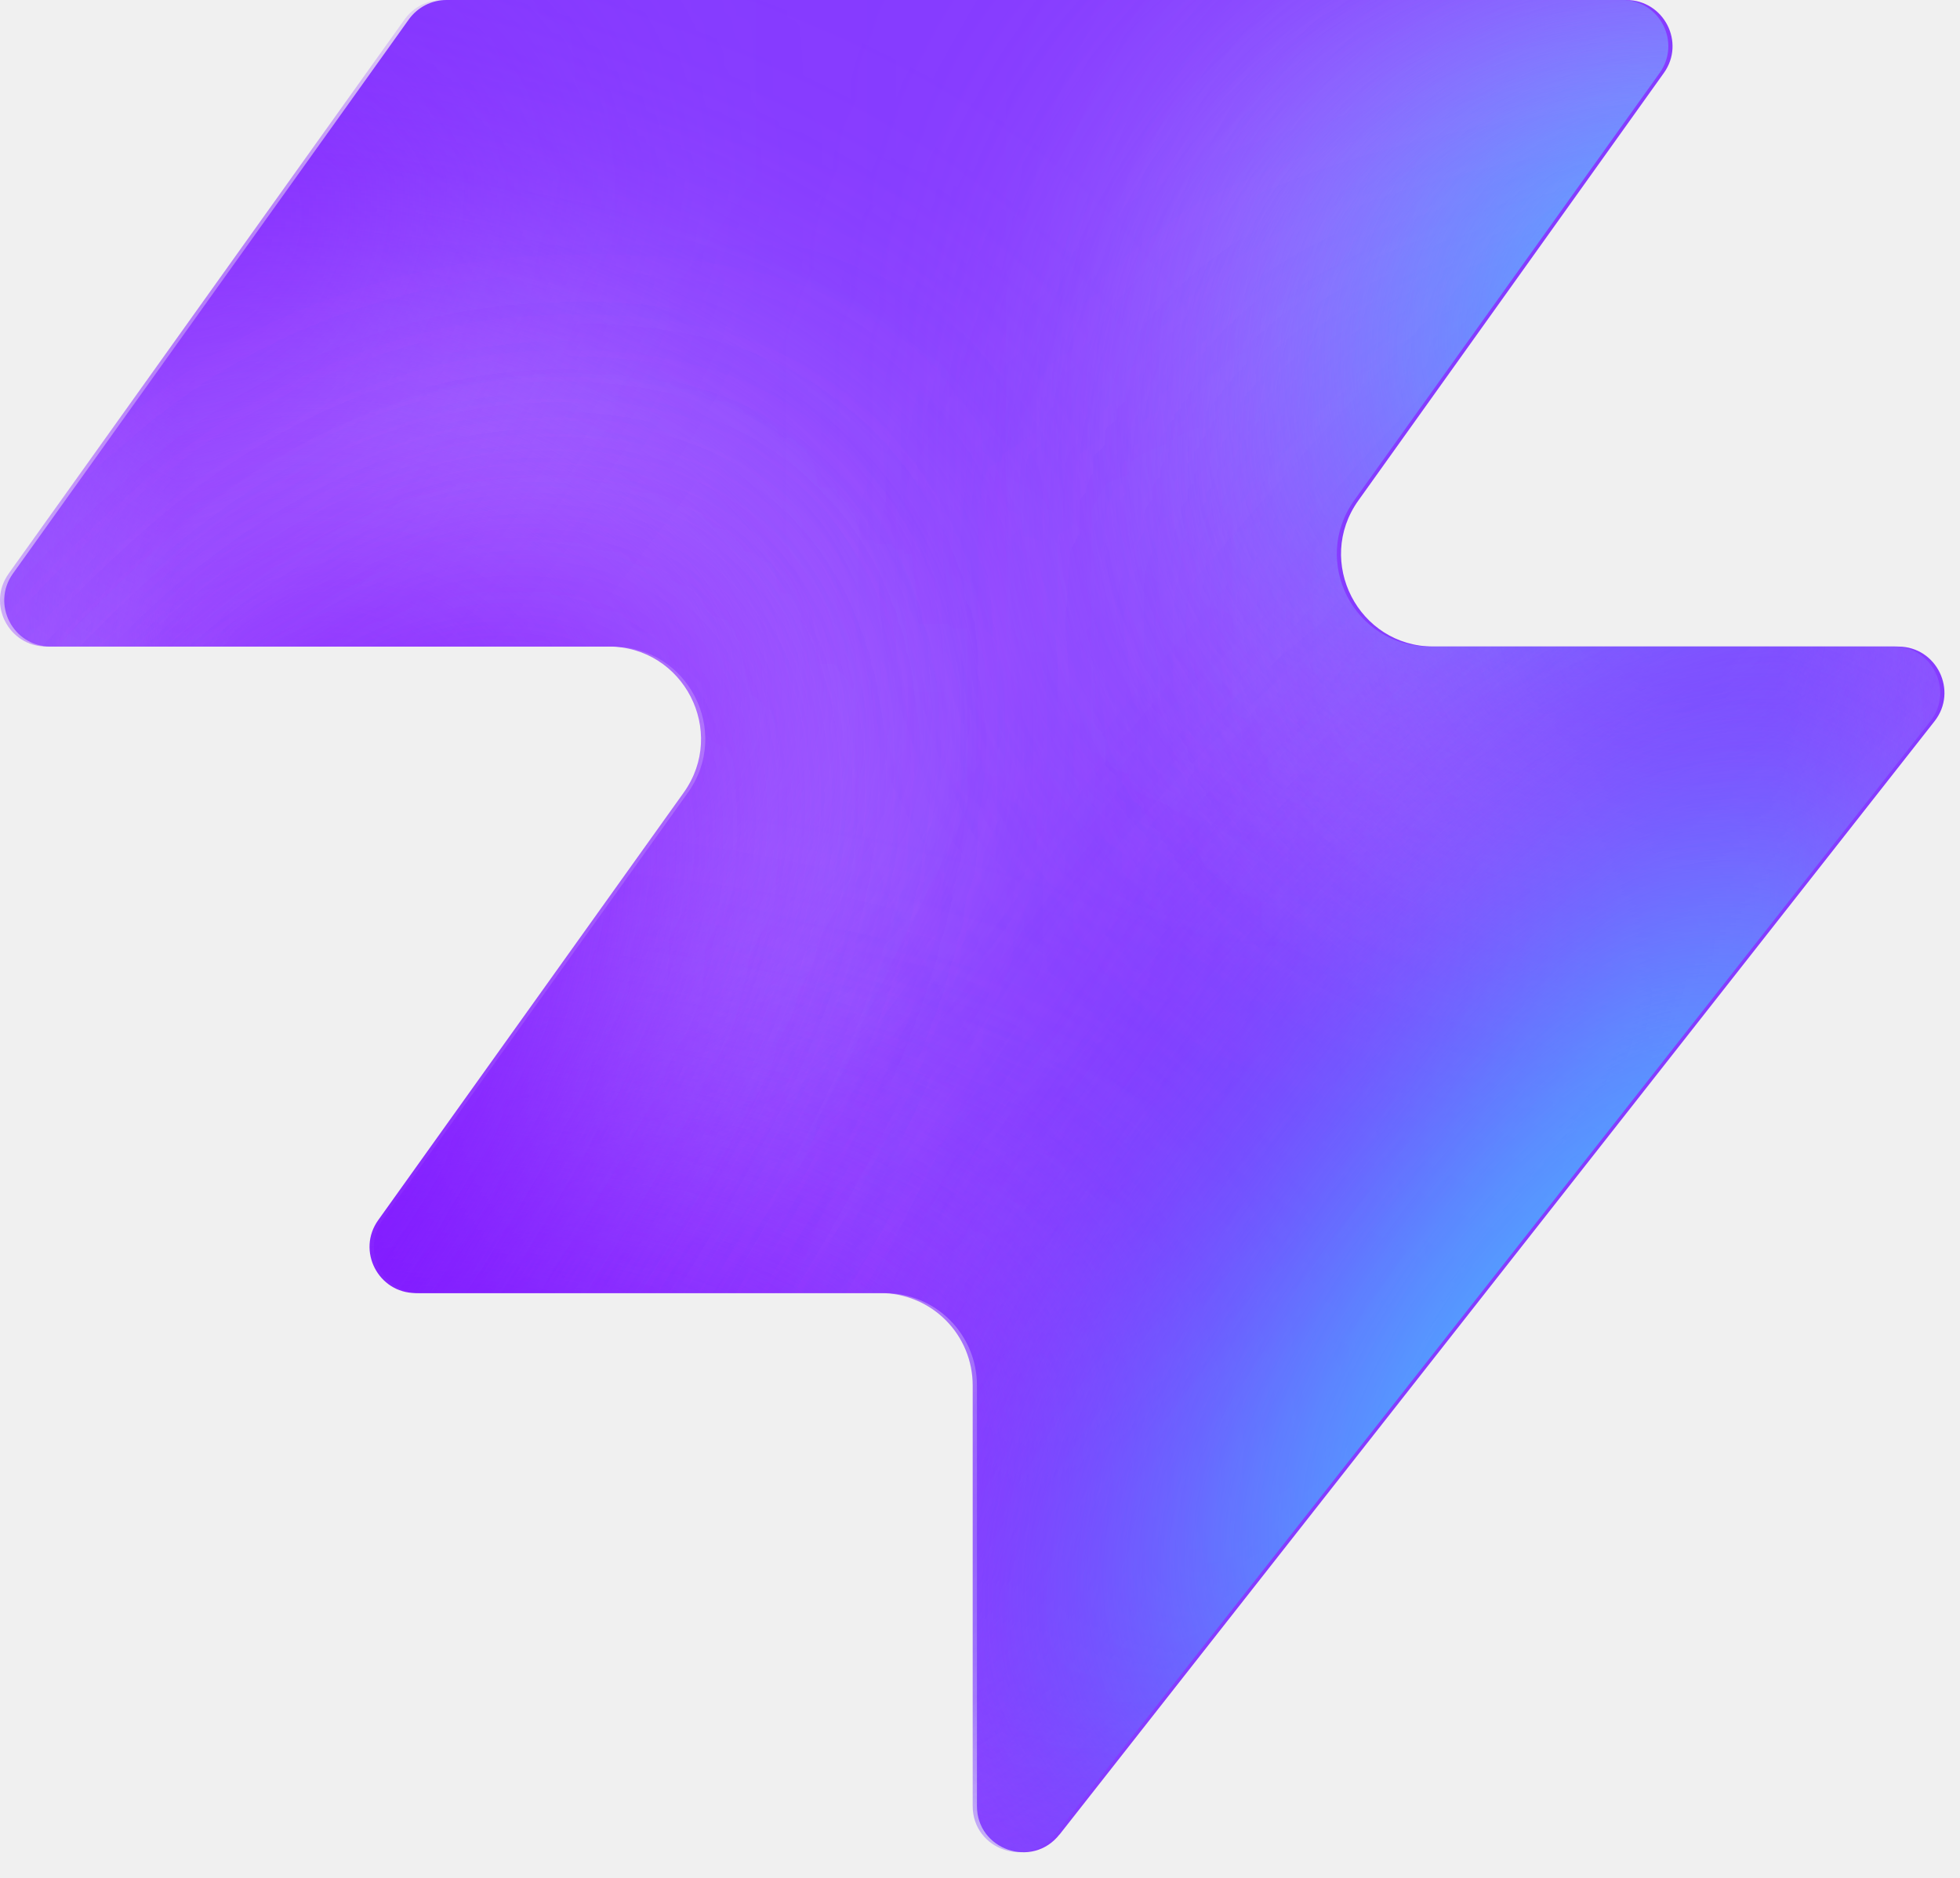
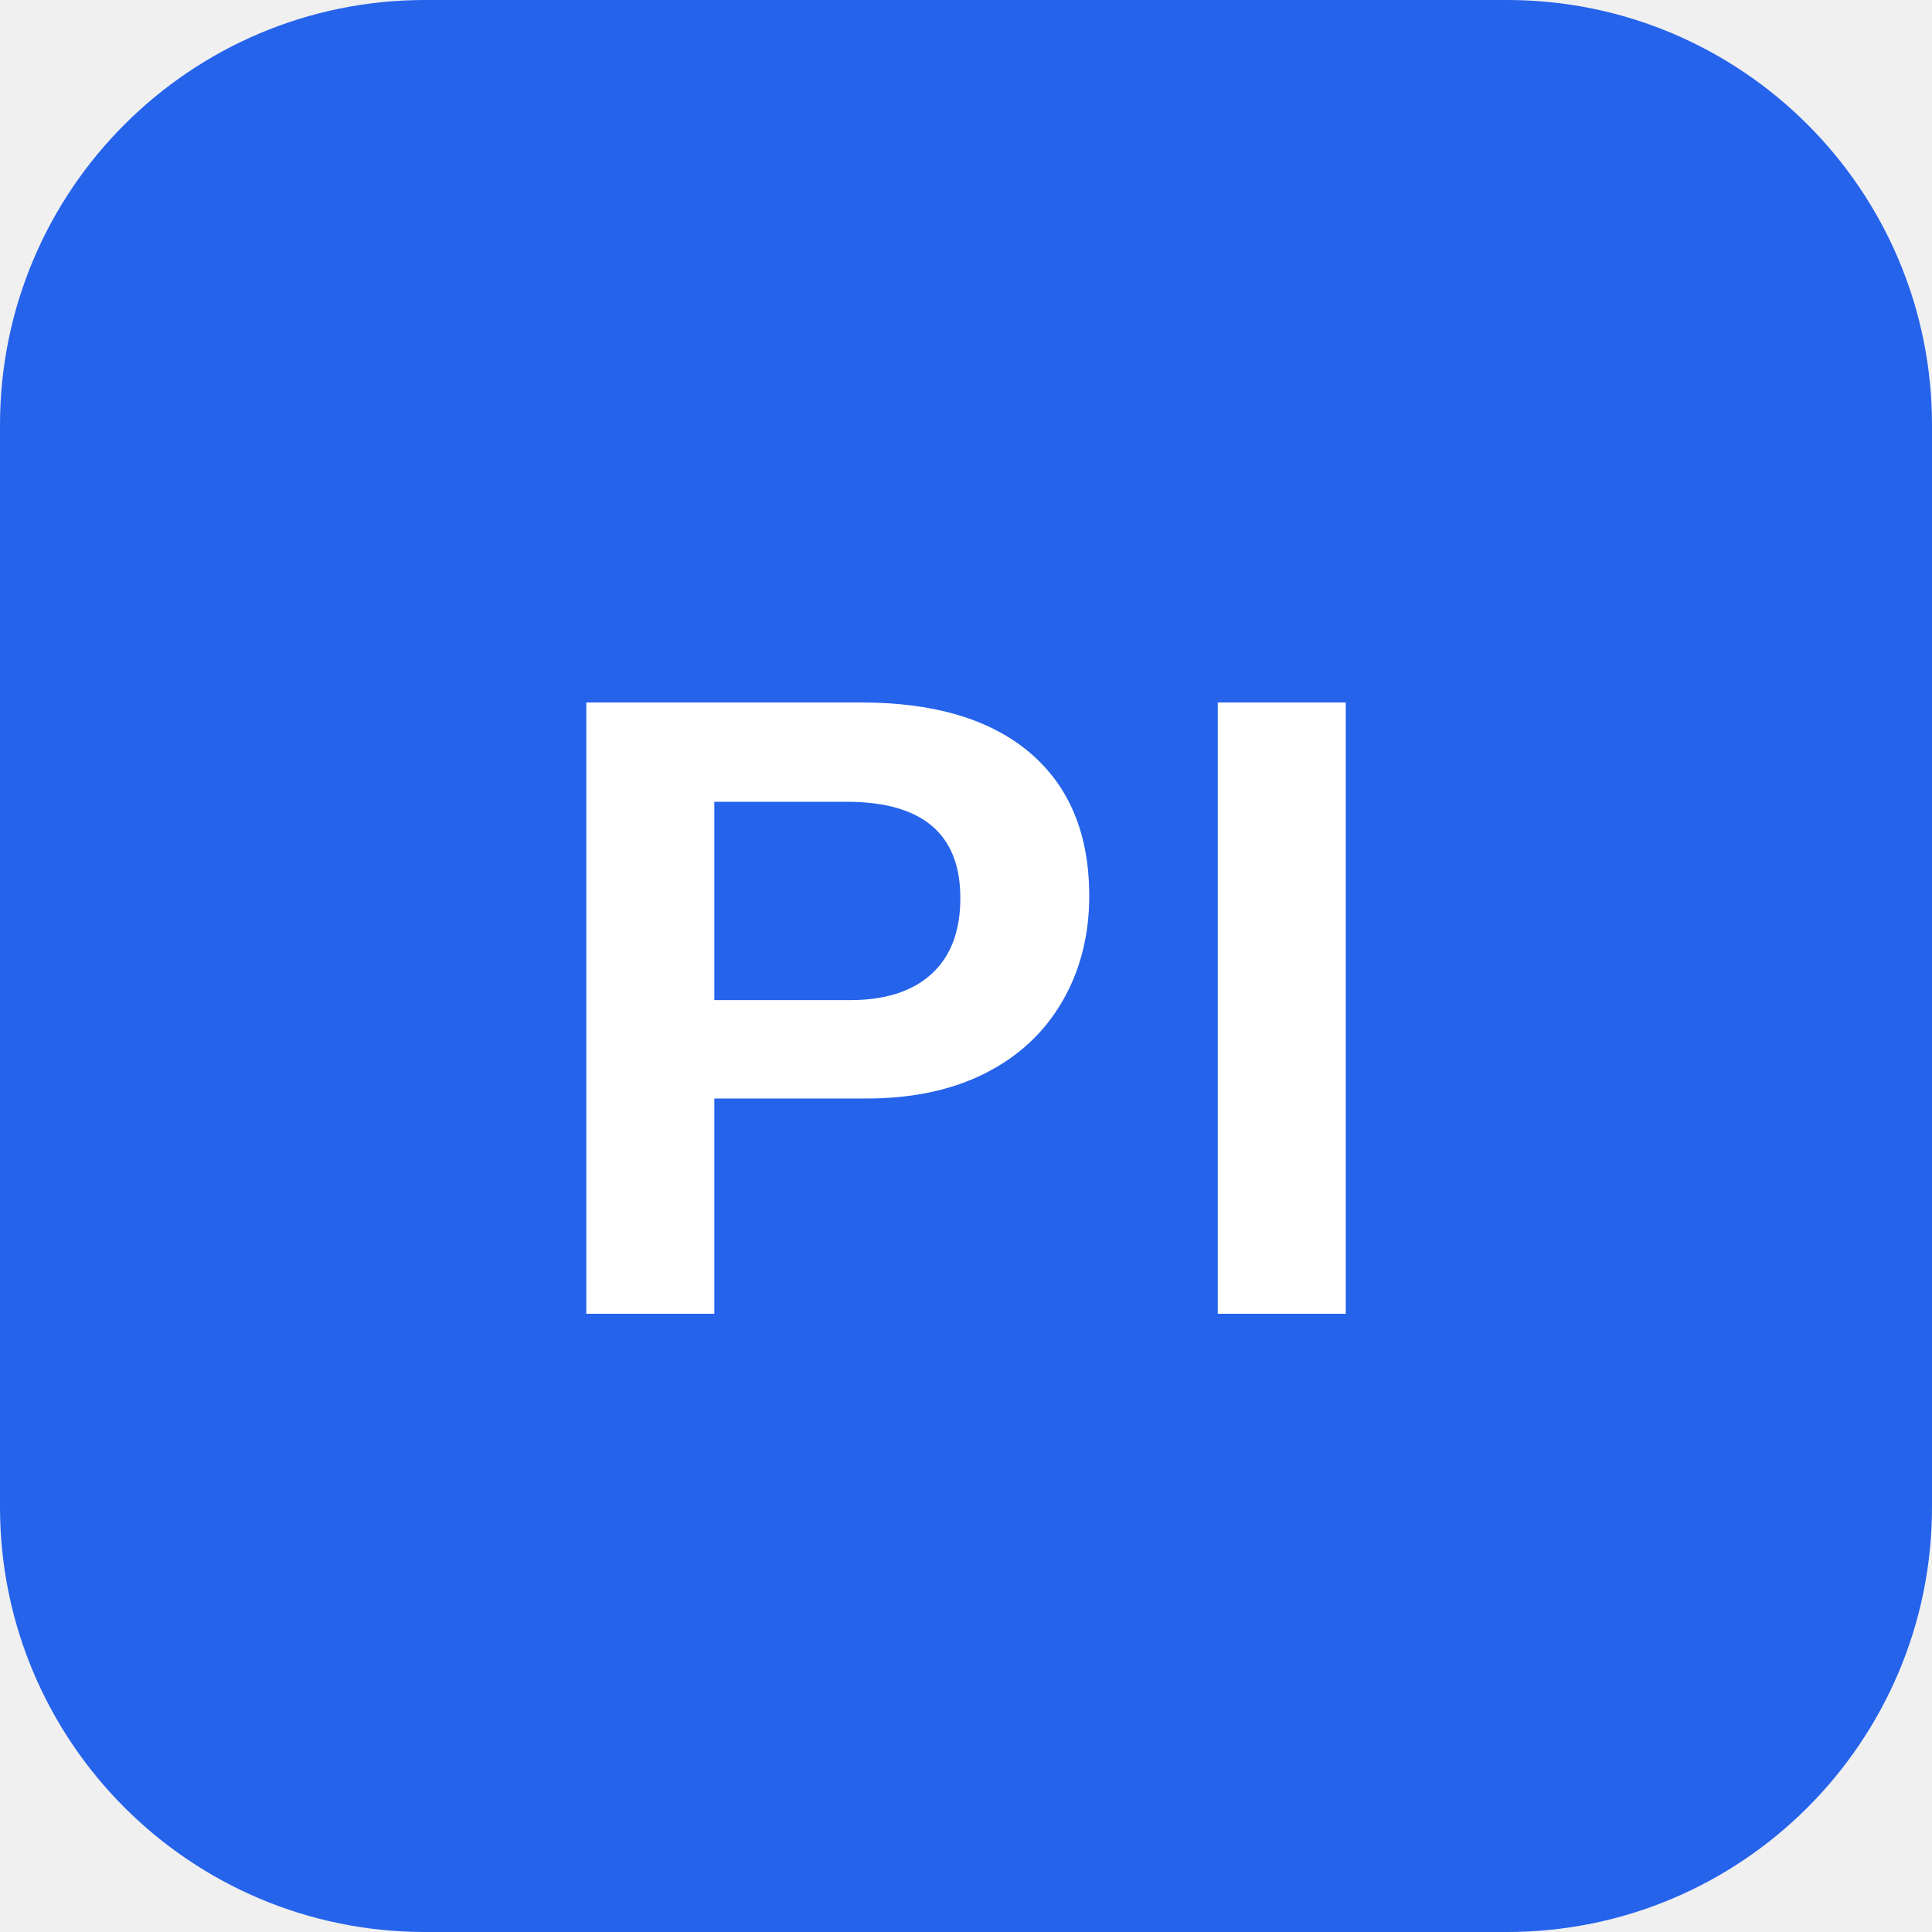
- <svg xmlns="http://www.w3.org/2000/svg" width="48" height="46" fill="none" viewBox="0 0 48 46">
-   <path fill="#863bff" d="M25.946 44.938c-.664.845-2.021.375-2.021-.698V33.937a2.26 2.26 0 0 0-2.262-2.262H10.287c-.92 0-1.456-1.04-.92-1.788l7.48-10.471c1.07-1.497 0-3.578-1.842-3.578H1.237c-.92 0-1.456-1.04-.92-1.788L10.013.474c.214-.297.556-.474.92-.474h28.894c.92 0 1.456 1.04.92 1.788l-7.48 10.471c-1.07 1.498 0 3.579 1.842 3.579h11.377c.943 0 1.473 1.088.89 1.83L25.947 44.94z" style="fill:#863bff;fill:color(display-p3 .525 .23 1);fill-opacity:1" />
-   <mask id="a" width="48" height="46" x="0" y="0" maskUnits="userSpaceOnUse" style="mask-type:alpha">
-     <path fill="#000" d="M25.842 44.938c-.664.844-2.021.375-2.021-.698V33.937a2.26 2.26 0 0 0-2.262-2.262H10.183c-.92 0-1.456-1.04-.92-1.788l7.48-10.471c1.07-1.498 0-3.579-1.842-3.579H1.133c-.92 0-1.456-1.04-.92-1.787L9.91.473c.214-.297.556-.474.92-.474h28.894c.92 0 1.456 1.04.92 1.788l-7.48 10.471c-1.07 1.498 0 3.578 1.842 3.578h11.377c.943 0 1.473 1.088.89 1.832L25.843 44.94z" style="fill:#000;fill-opacity:1" />
-   </mask>
-   <g mask="url(#a)">
-     <g filter="url(#b)">
-       <ellipse cx="5.508" cy="14.704" fill="#ede6ff" rx="5.508" ry="14.704" style="fill:#ede6ff;fill:color(display-p3 .927 .903 1);fill-opacity:1" transform="matrix(.00324 1 1 -.00324 -4.47 31.516)" />
-     </g>
-     <g filter="url(#c)">
-       <ellipse cx="10.399" cy="29.851" fill="#ede6ff" rx="10.399" ry="29.851" style="fill:#ede6ff;fill:color(display-p3 .927 .903 1);fill-opacity:1" transform="matrix(.00324 1 1 -.00324 -39.328 7.883)" />
-     </g>
-     <g filter="url(#d)">
-       <ellipse cx="5.508" cy="30.487" fill="#7e14ff" rx="5.508" ry="30.487" style="fill:#7e14ff;fill:color(display-p3 .492 .077 1);fill-opacity:1" transform="rotate(89.814 -25.913 -14.639)scale(1 -1)" />
-     </g>
-     <g filter="url(#e)">
-       <ellipse cx="5.508" cy="30.599" fill="#7e14ff" rx="5.508" ry="30.599" style="fill:#7e14ff;fill:color(display-p3 .492 .077 1);fill-opacity:1" transform="rotate(89.814 -32.644 -3.334)scale(1 -1)" />
-     </g>
-     <g filter="url(#f)">
-       <ellipse cx="5.508" cy="30.599" fill="#7e14ff" rx="5.508" ry="30.599" style="fill:#7e14ff;fill:color(display-p3 .492 .077 1);fill-opacity:1" transform="matrix(.00324 1 1 -.00324 -34.34 30.47)" />
-     </g>
-     <g filter="url(#g)">
-       <ellipse cx="14.072" cy="22.078" fill="#ede6ff" rx="14.072" ry="22.078" style="fill:#ede6ff;fill:color(display-p3 .927 .903 1);fill-opacity:1" transform="rotate(93.35 24.506 48.493)scale(-1 1)" />
-     </g>
-     <g filter="url(#h)">
-       <ellipse cx="3.47" cy="21.501" fill="#7e14ff" rx="3.47" ry="21.501" style="fill:#7e14ff;fill:color(display-p3 .492 .077 1);fill-opacity:1" transform="rotate(89.009 28.708 47.59)scale(-1 1)" />
-     </g>
-     <g filter="url(#i)">
-       <ellipse cx="3.47" cy="21.501" fill="#7e14ff" rx="3.47" ry="21.501" style="fill:#7e14ff;fill:color(display-p3 .492 .077 1);fill-opacity:1" transform="rotate(89.009 28.708 47.59)scale(-1 1)" />
-     </g>
-     <g filter="url(#j)">
-       <ellipse cx=".387" cy="8.972" fill="#7e14ff" rx="4.407" ry="29.108" style="fill:#7e14ff;fill:color(display-p3 .492 .077 1);fill-opacity:1" transform="rotate(39.51 .387 8.972)" />
-     </g>
-     <g filter="url(#k)">
-       <ellipse cx="47.523" cy="-6.092" fill="#7e14ff" rx="4.407" ry="29.108" style="fill:#7e14ff;fill:color(display-p3 .492 .077 1);fill-opacity:1" transform="rotate(37.892 47.523 -6.092)" />
-     </g>
-     <g filter="url(#l)">
-       <ellipse cx="41.412" cy="6.333" fill="#47bfff" rx="5.971" ry="9.665" style="fill:#47bfff;fill:color(display-p3 .28 .748 1);fill-opacity:1" transform="rotate(37.892 41.412 6.333)" />
-     </g>
-     <g filter="url(#m)">
-       <ellipse cx="-1.879" cy="38.332" fill="#7e14ff" rx="4.407" ry="29.108" style="fill:#7e14ff;fill:color(display-p3 .492 .077 1);fill-opacity:1" transform="rotate(37.892 -1.88 38.332)" />
-     </g>
-     <g filter="url(#n)">
-       <ellipse cx="-1.879" cy="38.332" fill="#7e14ff" rx="4.407" ry="29.108" style="fill:#7e14ff;fill:color(display-p3 .492 .077 1);fill-opacity:1" transform="rotate(37.892 -1.88 38.332)" />
-     </g>
-     <g filter="url(#o)">
-       <ellipse cx="35.651" cy="29.907" fill="#7e14ff" rx="4.407" ry="29.108" style="fill:#7e14ff;fill:color(display-p3 .492 .077 1);fill-opacity:1" transform="rotate(37.892 35.651 29.907)" />
-     </g>
-     <g filter="url(#p)">
-       <ellipse cx="38.418" cy="32.4" fill="#47bfff" rx="5.971" ry="15.297" style="fill:#47bfff;fill:color(display-p3 .28 .748 1);fill-opacity:1" transform="rotate(37.892 38.418 32.4)" />
-     </g>
-   </g>
-   <defs>
-     <filter id="b" width="60.045" height="41.654" x="-19.77" y="16.149" color-interpolation-filters="sRGB" filterUnits="userSpaceOnUse">
-       <feFlood flood-opacity="0" result="BackgroundImageFix" />
-       <feBlend in="SourceGraphic" in2="BackgroundImageFix" result="shape" />
-       <feGaussianBlur result="effect1_foregroundBlur_2002_17158" stdDeviation="7.659" />
-     </filter>
-     <filter id="c" width="90.34" height="51.437" x="-54.613" y="-7.533" color-interpolation-filters="sRGB" filterUnits="userSpaceOnUse">
-       <feFlood flood-opacity="0" result="BackgroundImageFix" />
-       <feBlend in="SourceGraphic" in2="BackgroundImageFix" result="shape" />
-       <feGaussianBlur result="effect1_foregroundBlur_2002_17158" stdDeviation="7.659" />
-     </filter>
-     <filter id="d" width="79.355" height="29.4" x="-49.64" y="2.03" color-interpolation-filters="sRGB" filterUnits="userSpaceOnUse">
-       <feFlood flood-opacity="0" result="BackgroundImageFix" />
-       <feBlend in="SourceGraphic" in2="BackgroundImageFix" result="shape" />
-       <feGaussianBlur result="effect1_foregroundBlur_2002_17158" stdDeviation="4.596" />
-     </filter>
-     <filter id="e" width="79.579" height="29.4" x="-45.045" y="20.029" color-interpolation-filters="sRGB" filterUnits="userSpaceOnUse">
-       <feFlood flood-opacity="0" result="BackgroundImageFix" />
-       <feBlend in="SourceGraphic" in2="BackgroundImageFix" result="shape" />
-       <feGaussianBlur result="effect1_foregroundBlur_2002_17158" stdDeviation="4.596" />
-     </filter>
-     <filter id="f" width="79.579" height="29.4" x="-43.513" y="21.178" color-interpolation-filters="sRGB" filterUnits="userSpaceOnUse">
-       <feFlood flood-opacity="0" result="BackgroundImageFix" />
-       <feBlend in="SourceGraphic" in2="BackgroundImageFix" result="shape" />
-       <feGaussianBlur result="effect1_foregroundBlur_2002_17158" stdDeviation="4.596" />
-     </filter>
-     <filter id="g" width="74.749" height="58.852" x="15.756" y="-17.901" color-interpolation-filters="sRGB" filterUnits="userSpaceOnUse">
-       <feFlood flood-opacity="0" result="BackgroundImageFix" />
-       <feBlend in="SourceGraphic" in2="BackgroundImageFix" result="shape" />
-       <feGaussianBlur result="effect1_foregroundBlur_2002_17158" stdDeviation="7.659" />
-     </filter>
-     <filter id="h" width="61.377" height="25.362" x="23.548" y="2.284" color-interpolation-filters="sRGB" filterUnits="userSpaceOnUse">
-       <feFlood flood-opacity="0" result="BackgroundImageFix" />
-       <feBlend in="SourceGraphic" in2="BackgroundImageFix" result="shape" />
-       <feGaussianBlur result="effect1_foregroundBlur_2002_17158" stdDeviation="4.596" />
-     </filter>
-     <filter id="i" width="61.377" height="25.362" x="23.548" y="2.284" color-interpolation-filters="sRGB" filterUnits="userSpaceOnUse">
-       <feFlood flood-opacity="0" result="BackgroundImageFix" />
-       <feBlend in="SourceGraphic" in2="BackgroundImageFix" result="shape" />
-       <feGaussianBlur result="effect1_foregroundBlur_2002_17158" stdDeviation="4.596" />
-     </filter>
-     <filter id="j" width="56.045" height="63.649" x="-27.636" y="-22.853" color-interpolation-filters="sRGB" filterUnits="userSpaceOnUse">
-       <feFlood flood-opacity="0" result="BackgroundImageFix" />
-       <feBlend in="SourceGraphic" in2="BackgroundImageFix" result="shape" />
-       <feGaussianBlur result="effect1_foregroundBlur_2002_17158" stdDeviation="4.596" />
-     </filter>
-     <filter id="k" width="54.814" height="64.646" x="20.116" y="-38.415" color-interpolation-filters="sRGB" filterUnits="userSpaceOnUse">
-       <feFlood flood-opacity="0" result="BackgroundImageFix" />
-       <feBlend in="SourceGraphic" in2="BackgroundImageFix" result="shape" />
-       <feGaussianBlur result="effect1_foregroundBlur_2002_17158" stdDeviation="4.596" />
-     </filter>
-     <filter id="l" width="33.541" height="35.313" x="24.641" y="-11.323" color-interpolation-filters="sRGB" filterUnits="userSpaceOnUse">
-       <feFlood flood-opacity="0" result="BackgroundImageFix" />
-       <feBlend in="SourceGraphic" in2="BackgroundImageFix" result="shape" />
-       <feGaussianBlur result="effect1_foregroundBlur_2002_17158" stdDeviation="4.596" />
-     </filter>
-     <filter id="m" width="54.814" height="64.646" x="-29.286" y="6.009" color-interpolation-filters="sRGB" filterUnits="userSpaceOnUse">
-       <feFlood flood-opacity="0" result="BackgroundImageFix" />
-       <feBlend in="SourceGraphic" in2="BackgroundImageFix" result="shape" />
-       <feGaussianBlur result="effect1_foregroundBlur_2002_17158" stdDeviation="4.596" />
-     </filter>
-     <filter id="n" width="54.814" height="64.646" x="-29.286" y="6.009" color-interpolation-filters="sRGB" filterUnits="userSpaceOnUse">
-       <feFlood flood-opacity="0" result="BackgroundImageFix" />
-       <feBlend in="SourceGraphic" in2="BackgroundImageFix" result="shape" />
-       <feGaussianBlur result="effect1_foregroundBlur_2002_17158" stdDeviation="4.596" />
-     </filter>
-     <filter id="o" width="54.814" height="64.646" x="8.244" y="-2.416" color-interpolation-filters="sRGB" filterUnits="userSpaceOnUse">
-       <feFlood flood-opacity="0" result="BackgroundImageFix" />
-       <feBlend in="SourceGraphic" in2="BackgroundImageFix" result="shape" />
-       <feGaussianBlur result="effect1_foregroundBlur_2002_17158" stdDeviation="4.596" />
-     </filter>
-     <filter id="p" width="39.409" height="43.623" x="18.713" y="10.588" color-interpolation-filters="sRGB" filterUnits="userSpaceOnUse">
-       <feFlood flood-opacity="0" result="BackgroundImageFix" />
-       <feBlend in="SourceGraphic" in2="BackgroundImageFix" result="shape" />
-       <feGaussianBlur result="effect1_foregroundBlur_2002_17158" stdDeviation="4.596" />
-     </filter>
-   </defs>
+ <svg xmlns="http://www.w3.org/2000/svg" viewBox="0 0 100 100" width="100" height="100">
+   <rect width="100" height="100" rx="22" ry="22" fill="#2563EB" />
+   <text x="50" y="68" font-family="'Segoe UI', Arial, sans-serif" font-size="46" font-weight="700" fill="white" text-anchor="middle" letter-spacing="2">PI</text>
</svg>
